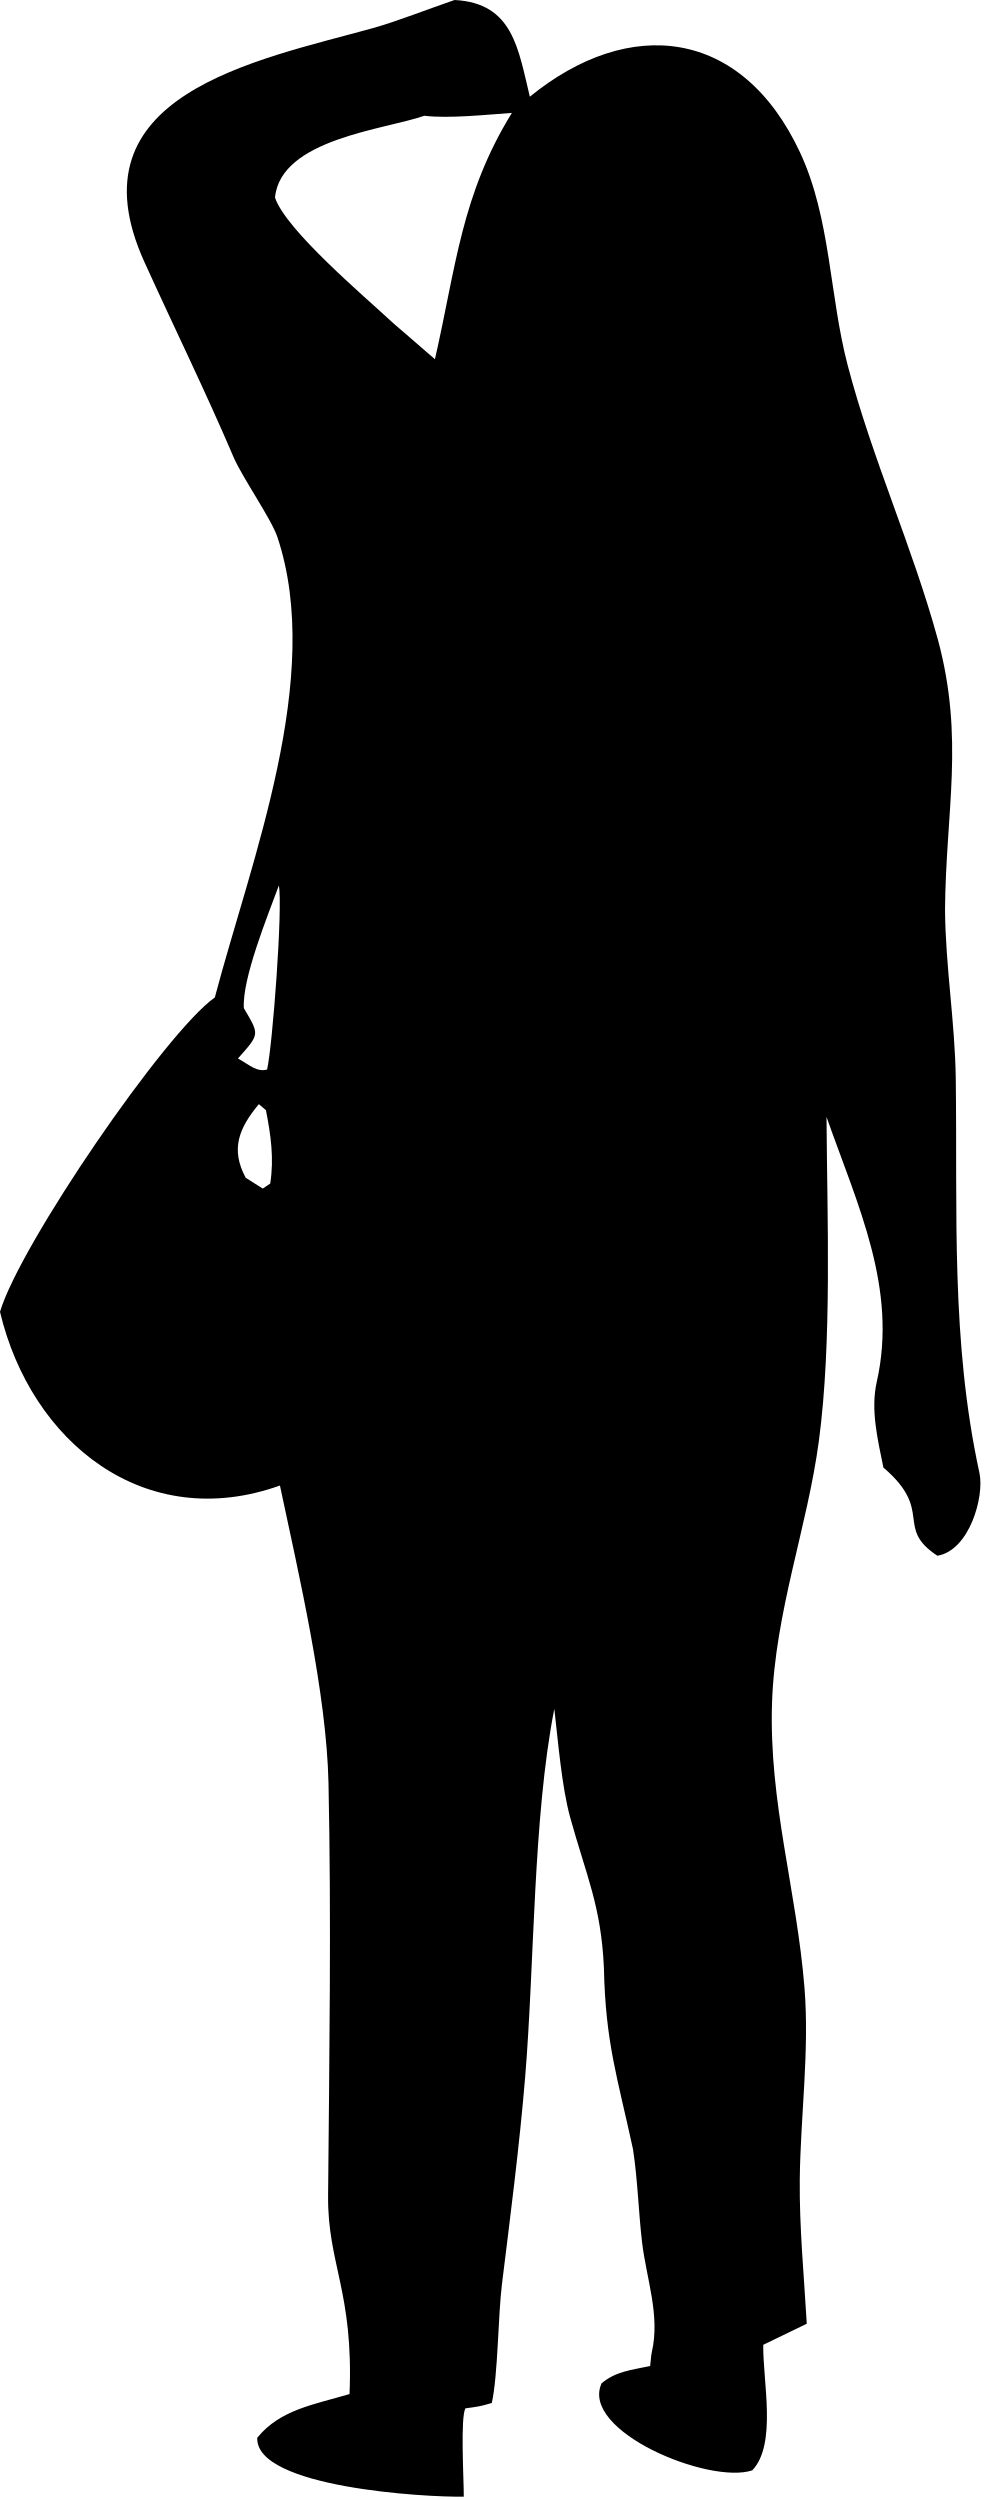
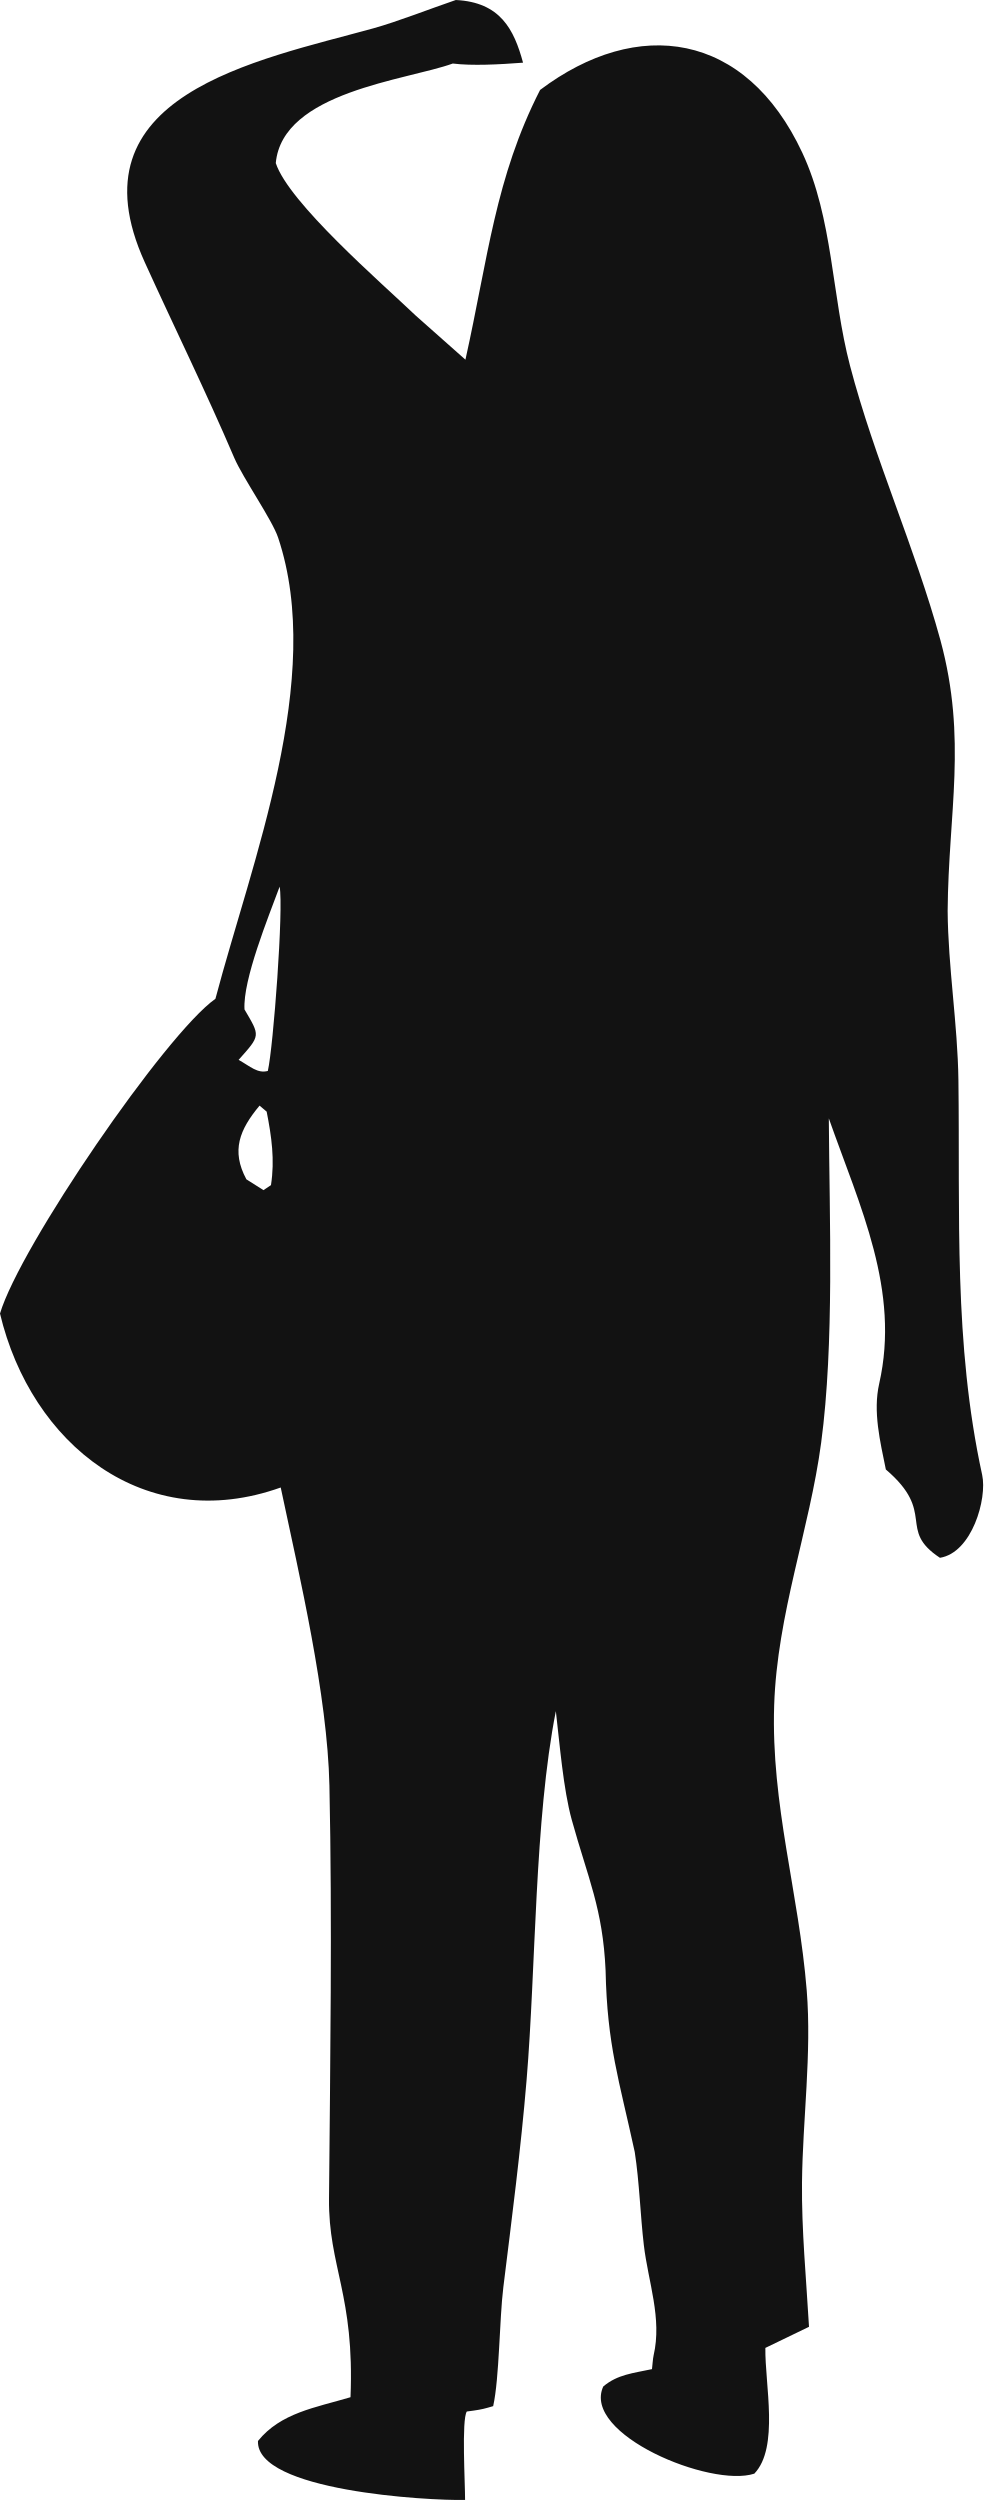
<svg xmlns="http://www.w3.org/2000/svg" width="105" height="267" viewBox="0 0 105 267" fill="none">
-   <path d="M48.546 0C54.825 0.318 55.348 5.277 56.588 10.327C67.203 1.674 79.23 2.961 85.445 16.284C88.726 23.32 88.575 31.541 90.528 38.997C93.141 48.983 97.447 58.377 100.162 68.292C103.023 78.882 101.012 86.625 100.929 97.151C100.973 103.149 101.998 109.234 102.076 115.216C102.262 129.546 101.539 143.209 104.605 157.315C105.152 159.839 103.526 165.601 100.108 166.152C95.509 163.114 99.796 161.389 94.347 156.734C93.741 153.74 92.96 150.579 93.639 147.58C95.89 137.617 91.588 128.717 88.272 119.285C88.341 130.128 88.868 143.283 87.457 153.882C86.227 163.121 82.769 172.145 82.452 181.892C82.11 192.508 85.074 201.839 85.919 212.288C86.461 219.044 85.489 226.008 85.416 232.778C85.362 237.841 85.87 243.091 86.163 248.174L81.515 250.425C81.456 254.309 83.004 261.051 80.338 263.836C75.694 265.36 61.93 259.633 64.249 254.54C65.768 253.253 67.438 253.121 69.439 252.688C69.483 252.341 69.537 251.536 69.61 251.23C70.528 247.27 69.039 243.417 68.57 239.456C68.194 236.252 68.102 232.747 67.603 229.532C65.934 221.815 64.664 218.167 64.498 210.163C64.2 203.548 62.623 200.357 60.895 194.1C59.991 190.829 59.605 185.967 59.2 182.506C56.915 194.134 57.086 209.815 56.085 221.852C55.47 229.249 54.518 236.572 53.609 243.938C53.185 247.391 53.189 253.636 52.525 256.635C51.681 256.888 51.285 256.994 50.426 257.113L49.718 257.208C49.147 258.074 49.542 264.92 49.532 266.643C45.479 266.723 27.249 265.676 27.475 260.352C29.899 257.347 33.57 256.801 37.33 255.685C37.779 244.785 34.977 241.776 35.04 234.512C35.167 220.08 35.392 204.918 35.084 190.459C34.879 180.824 31.92 168.206 29.898 158.655C15.47 163.814 3.309 154.047 0 140.101C2.102 132.998 17.621 110.295 22.942 106.529C26.815 91.86 34.625 72.302 29.62 57.34C28.985 55.438 25.874 50.986 24.948 48.829C21.972 41.851 18.552 34.879 15.423 27.982C7.32 10.125 27.329 6.459 39.737 3.028C42.355 2.304 45.88 0.908 48.546 0ZM27.645 117.924C25.518 120.481 24.595 122.726 26.241 125.785L28.062 126.94L28.86 126.405C29.28 123.715 28.924 121.22 28.401 118.566L27.645 117.924ZM29.782 94.568C28.591 97.804 25.852 104.508 26.042 107.666C27.708 110.527 27.784 110.381 25.414 113.044C26.672 113.751 27.429 114.521 28.526 114.227C29.112 111.653 30.217 96.867 29.782 94.568ZM54.669 12.059C51.935 12.25 47.926 12.68 45.313 12.364C41.139 13.835 29.957 14.834 29.371 21.105C30.539 24.575 38.815 31.555 41.978 34.496L46.451 38.363C48.722 28.408 49.269 20.822 54.669 12.059Z" fill="black" />
+   <path d="M48.681 0C53.429 0.24 54.893 3.123 55.86 6.694C53.251 6.891 50.433 7.042 48.358 6.785C43.407 8.575 30.148 9.79 29.453 17.418C30.837 21.64 40.652 30.132 44.404 33.71L49.708 38.414C52.129 27.526 52.898 18.97 57.682 9.606C68.09 1.762 79.632 3.355 85.683 16.306C88.973 23.35 88.821 31.582 90.779 39.048C93.399 49.047 97.718 58.454 100.44 68.382C103.31 78.986 101.292 86.74 101.209 97.28C101.253 103.285 102.281 109.378 102.359 115.368C102.545 129.718 101.821 143.399 104.896 157.524C105.444 160.051 103.813 165.821 100.386 166.373C95.774 163.33 100.073 161.603 94.608 156.941C94.001 153.944 93.218 150.778 93.898 147.775C96.156 137.8 91.842 128.888 88.518 119.443C88.586 130.301 89.114 143.473 87.699 154.086C86.465 163.338 82.999 172.374 82.681 182.133C82.338 192.763 85.31 202.106 86.157 212.569C86.701 219.334 85.727 226.307 85.653 233.086C85.6 238.156 86.109 243.413 86.402 248.503L81.741 250.757C81.683 254.646 83.234 261.397 80.561 264.186C75.904 265.711 62.102 259.977 64.428 254.877C65.95 253.588 67.625 253.457 69.632 253.023C69.676 252.675 69.73 251.87 69.804 251.563C70.724 247.598 69.231 243.739 68.761 239.772C68.384 236.564 68.29 233.056 67.791 229.837C66.117 222.109 64.843 218.456 64.677 210.441C64.378 203.817 62.797 200.622 61.063 194.356C60.158 191.081 59.771 186.213 59.364 182.748C57.073 194.391 57.244 210.093 56.24 222.146C55.623 229.553 54.669 236.885 53.758 244.261C53.332 247.718 53.337 253.973 52.671 256.976C51.824 257.229 51.427 257.335 50.565 257.454L49.855 257.549C49.283 258.417 49.68 265.271 49.67 266.996C45.606 267.077 27.324 266.028 27.551 260.696C29.982 257.688 33.664 257.141 37.434 256.023C37.884 245.109 35.074 242.096 35.138 234.822C35.265 220.371 35.49 205.19 35.182 190.711C34.976 181.063 32.008 168.428 29.981 158.865C15.513 164.031 3.318 154.251 0 140.286C2.107 133.174 17.671 110.441 23.007 106.671C26.891 91.982 34.721 72.398 29.702 57.416C29.066 55.512 25.945 51.053 25.017 48.894C22.032 41.906 18.602 34.925 15.465 28.02C7.34 10.138 27.405 6.468 39.848 3.032C42.472 2.306 46.007 0.909 48.681 0ZM27.721 118.08C25.588 120.64 24.663 122.889 26.314 125.952L28.14 127.108L28.939 126.573C29.36 123.879 29.003 121.381 28.48 118.724L27.721 118.08ZM29.864 94.693C28.669 97.933 25.923 104.647 26.113 107.809C27.784 110.673 27.861 110.527 25.484 113.193C26.746 113.901 27.505 114.672 28.605 114.377C29.193 111.799 30.3 96.995 29.864 94.693Z" fill="#121212" />
</svg>
